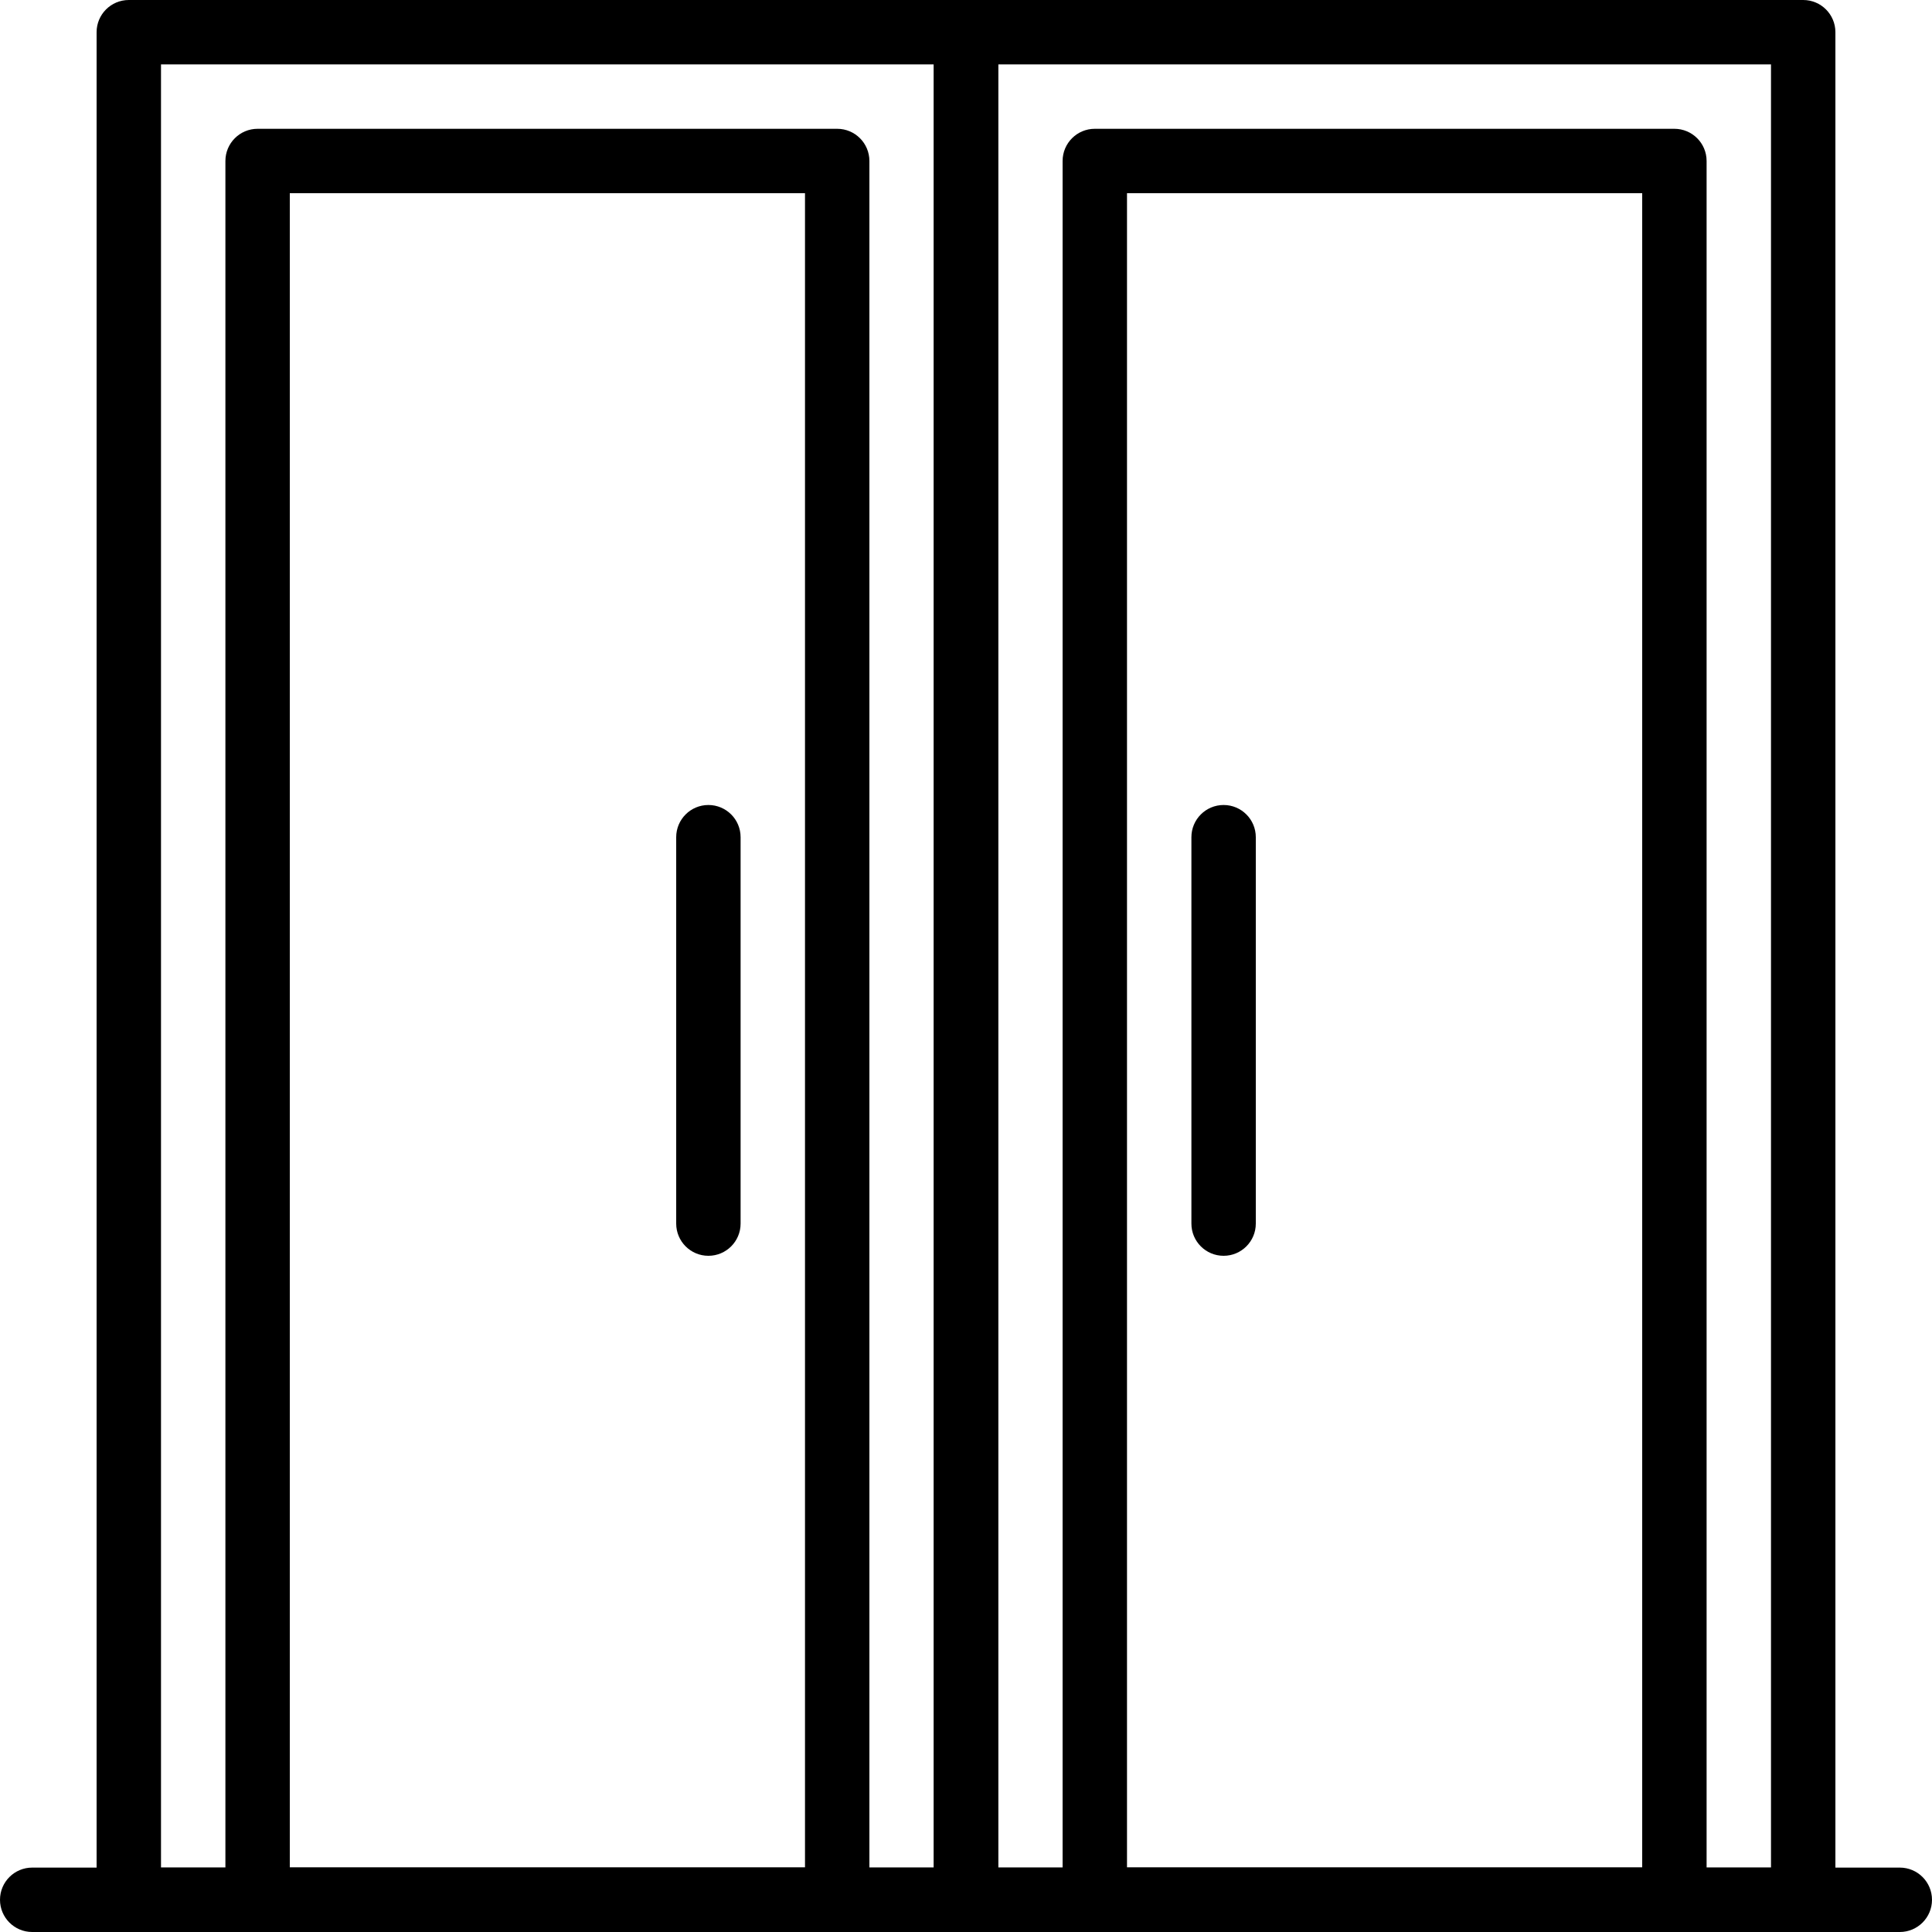
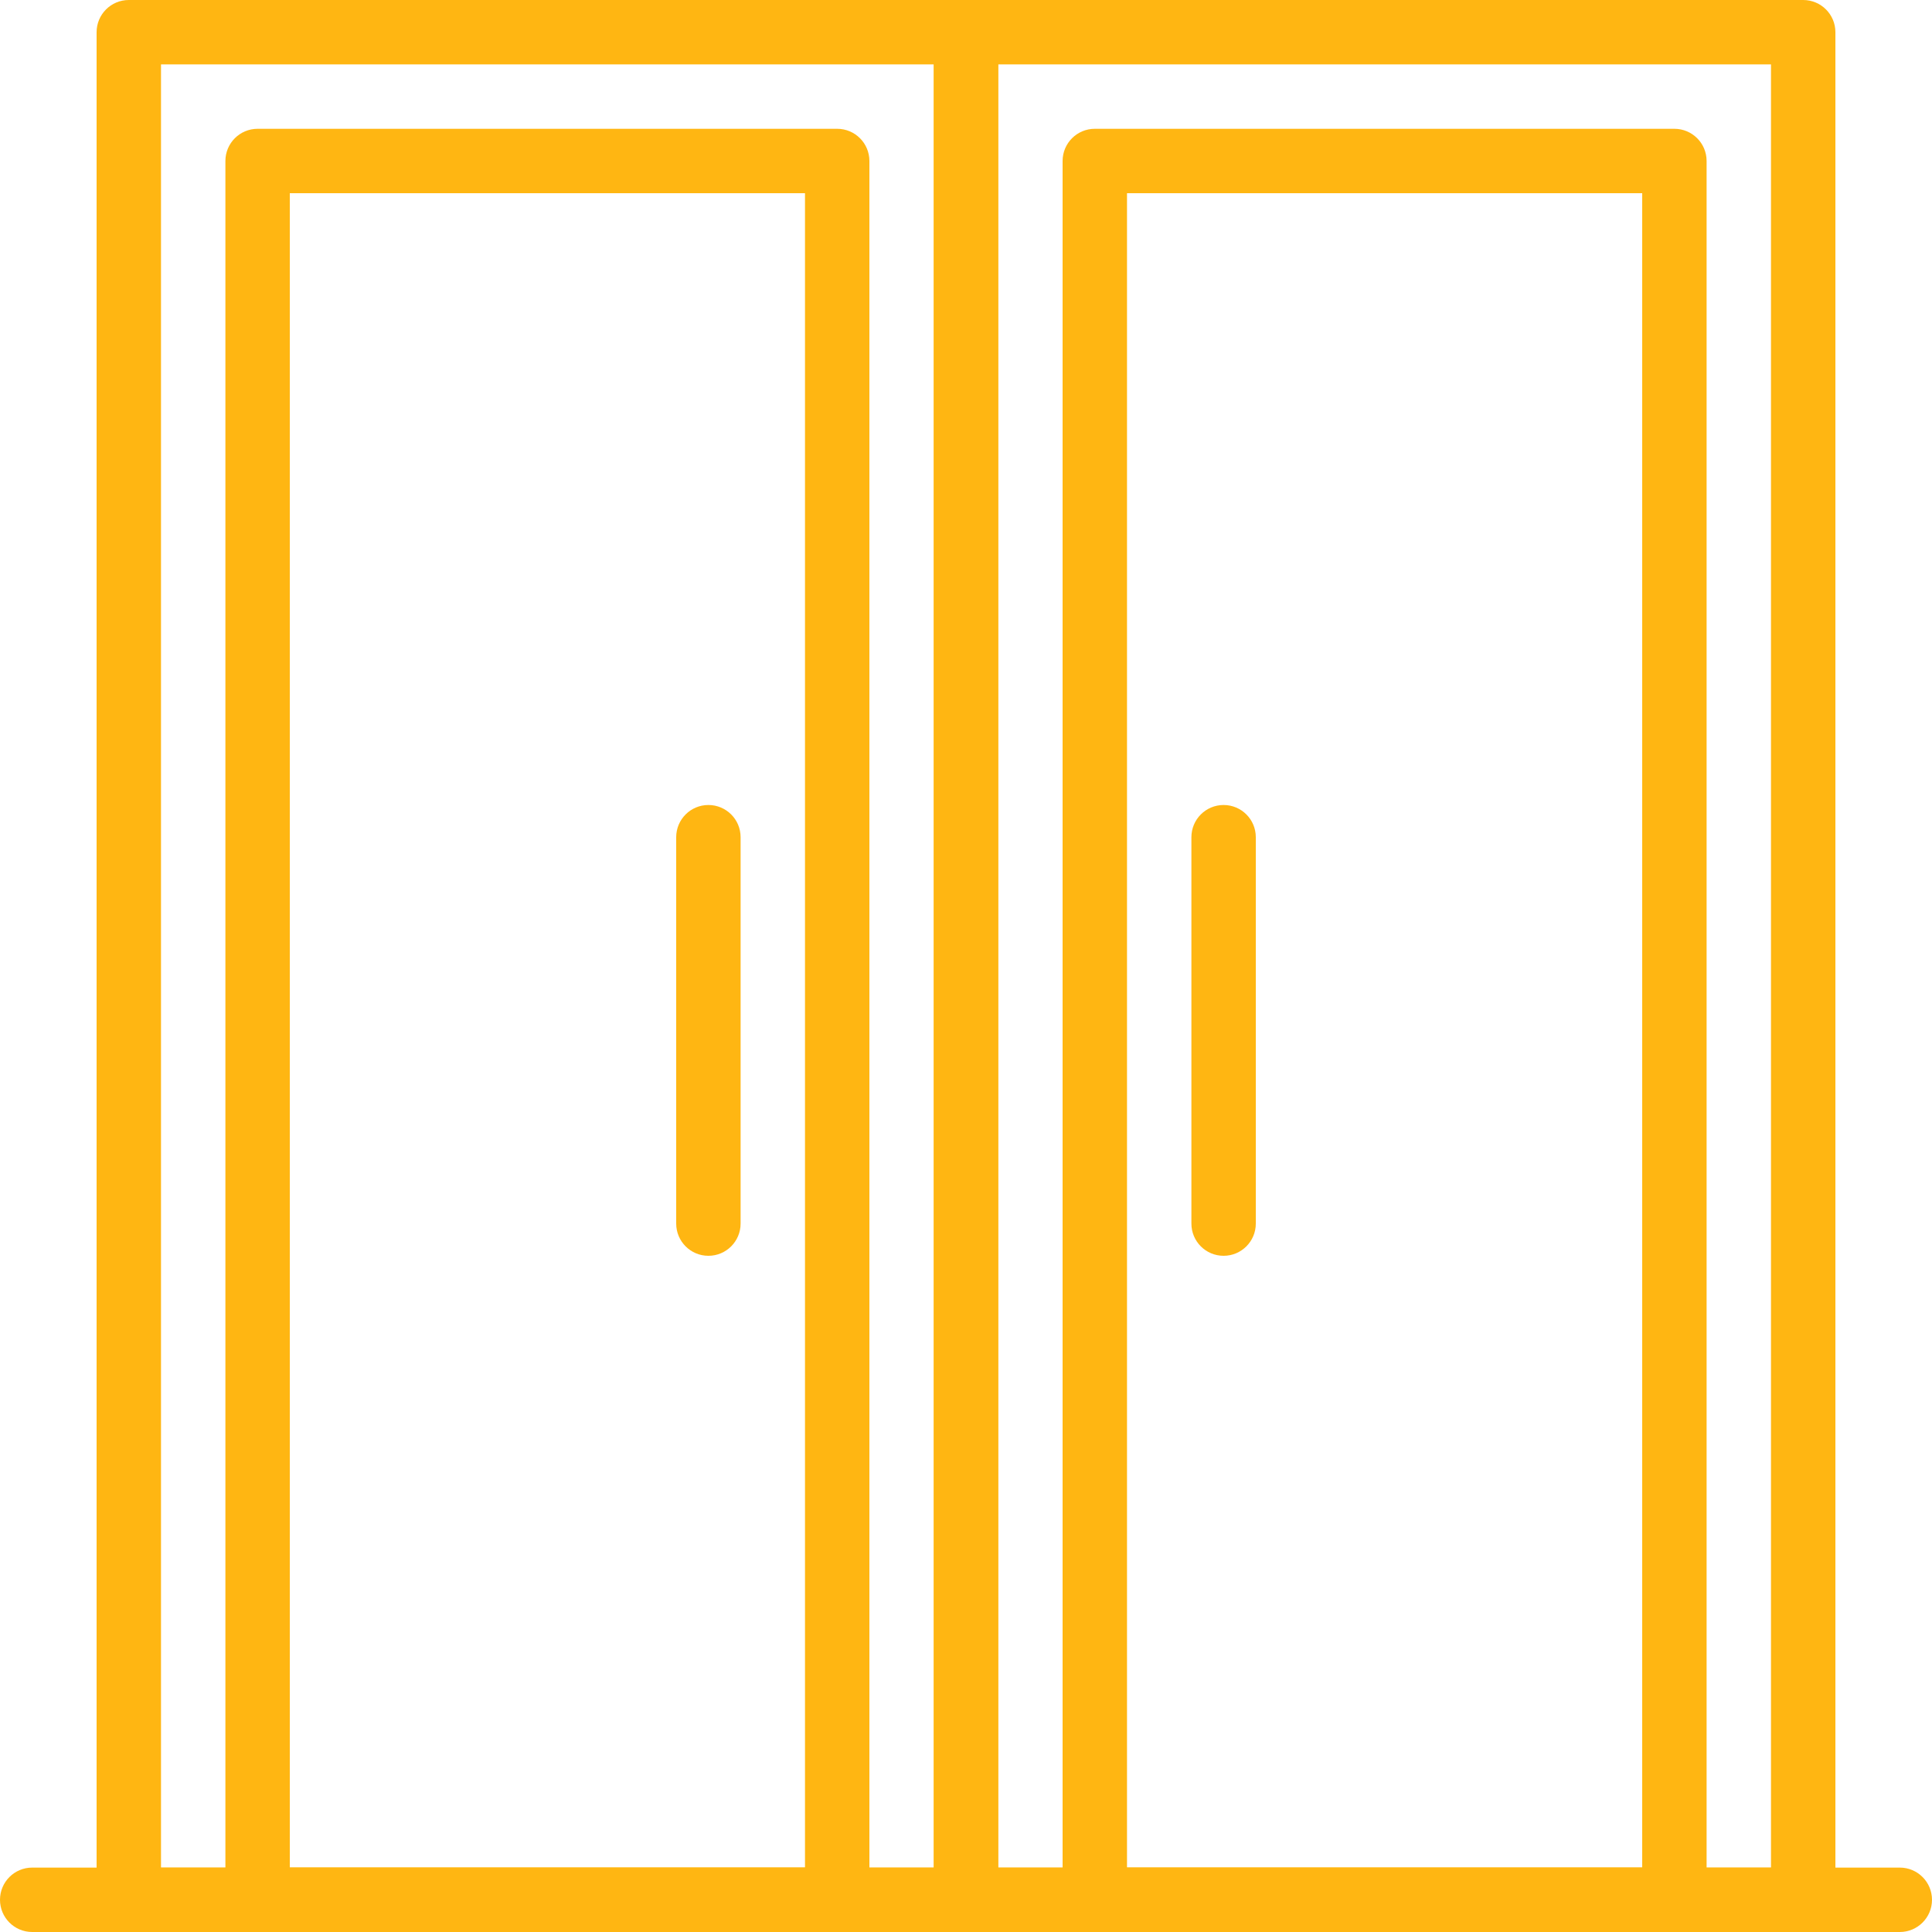
- <svg xmlns="http://www.w3.org/2000/svg" version="1.1" id="Capa_1" x="0px" y="0px" viewBox="0 0 512 512" style="enable-background:new 0 0 512 512;" xml:space="preserve">
+ <svg xmlns="http://www.w3.org/2000/svg" version="1.1" id="Capa_1" fill="#ffb612" x="0px" y="0px" viewBox="0 0 512 512" style="enable-background:new 0 0 512 512;" xml:space="preserve">
  <g>
    <g>
      <path d="M503.467,494.933H8.533c-4.719,0-8.533,3.823-8.533,8.533S3.814,512,8.533,512h494.933c4.719,0,8.533-3.823,8.533-8.533    S508.186,494.933,503.467,494.933z" />
    </g>
  </g>
  <g>
    <g>
      <path d="M256,0H34.133C29.414,0,25.6,3.823,25.6,8.533v494.933c0,4.71,3.814,8.533,8.533,8.533H256    c4.719,0,8.533-3.823,8.533-8.533V8.533C264.533,3.823,260.719,0,256,0z M247.467,494.933h-204.8V17.067h204.8V494.933z" />
    </g>
  </g>
  <g>
    <g>
      <path d="M221.867,34.133h-153.6c-4.719,0-8.533,3.823-8.533,8.533v460.8c0,4.71,3.814,8.533,8.533,8.533h153.6    c4.719,0,8.533-3.823,8.533-8.533v-460.8C230.4,37.956,226.586,34.133,221.867,34.133z M213.333,494.933H76.8V51.2h136.533    V494.933z" />
    </g>
  </g>
  <g>
    <g>
      <path d="M477.867,0H256c-4.719,0-8.533,3.823-8.533,8.533v494.933c0,4.71,3.814,8.533,8.533,8.533h221.867    c4.719,0,8.533-3.823,8.533-8.533V8.533C486.4,3.823,482.586,0,477.867,0z M469.333,494.933h-204.8V17.067h204.8V494.933z" />
    </g>
  </g>
  <g>
    <g>
      <path d="M443.733,34.133h-153.6c-4.719,0-8.533,3.823-8.533,8.533v460.8c0,4.71,3.814,8.533,8.533,8.533h153.6    c4.719,0,8.533-3.823,8.533-8.533v-460.8C452.267,37.956,448.452,34.133,443.733,34.133z M435.2,494.933H298.667V51.2H435.2    V494.933z" />
    </g>
  </g>
  <g>
    <g>
      <path d="M324.267,213.333c-4.719,0-8.533,3.823-8.533,8.533v102.4c0,4.71,3.814,8.533,8.533,8.533    c4.719,0,8.533-3.823,8.533-8.533v-102.4C332.8,217.156,328.986,213.333,324.267,213.333z" />
    </g>
  </g>
  <g>
    <g>
      <path d="M187.733,213.333c-4.719,0-8.533,3.823-8.533,8.533v102.4c0,4.71,3.814,8.533,8.533,8.533s8.533-3.823,8.533-8.533v-102.4    C196.267,217.156,192.452,213.333,187.733,213.333z" />
    </g>
  </g>
  <g>
</g>
  <g>
</g>
  <g>
</g>
  <g>
</g>
  <g>
</g>
  <g>
</g>
  <g>
</g>
  <g>
</g>
  <g>
</g>
  <g>
</g>
  <g>
</g>
  <g>
</g>
  <g>
</g>
  <g>
</g>
  <g>
</g>
</svg>
